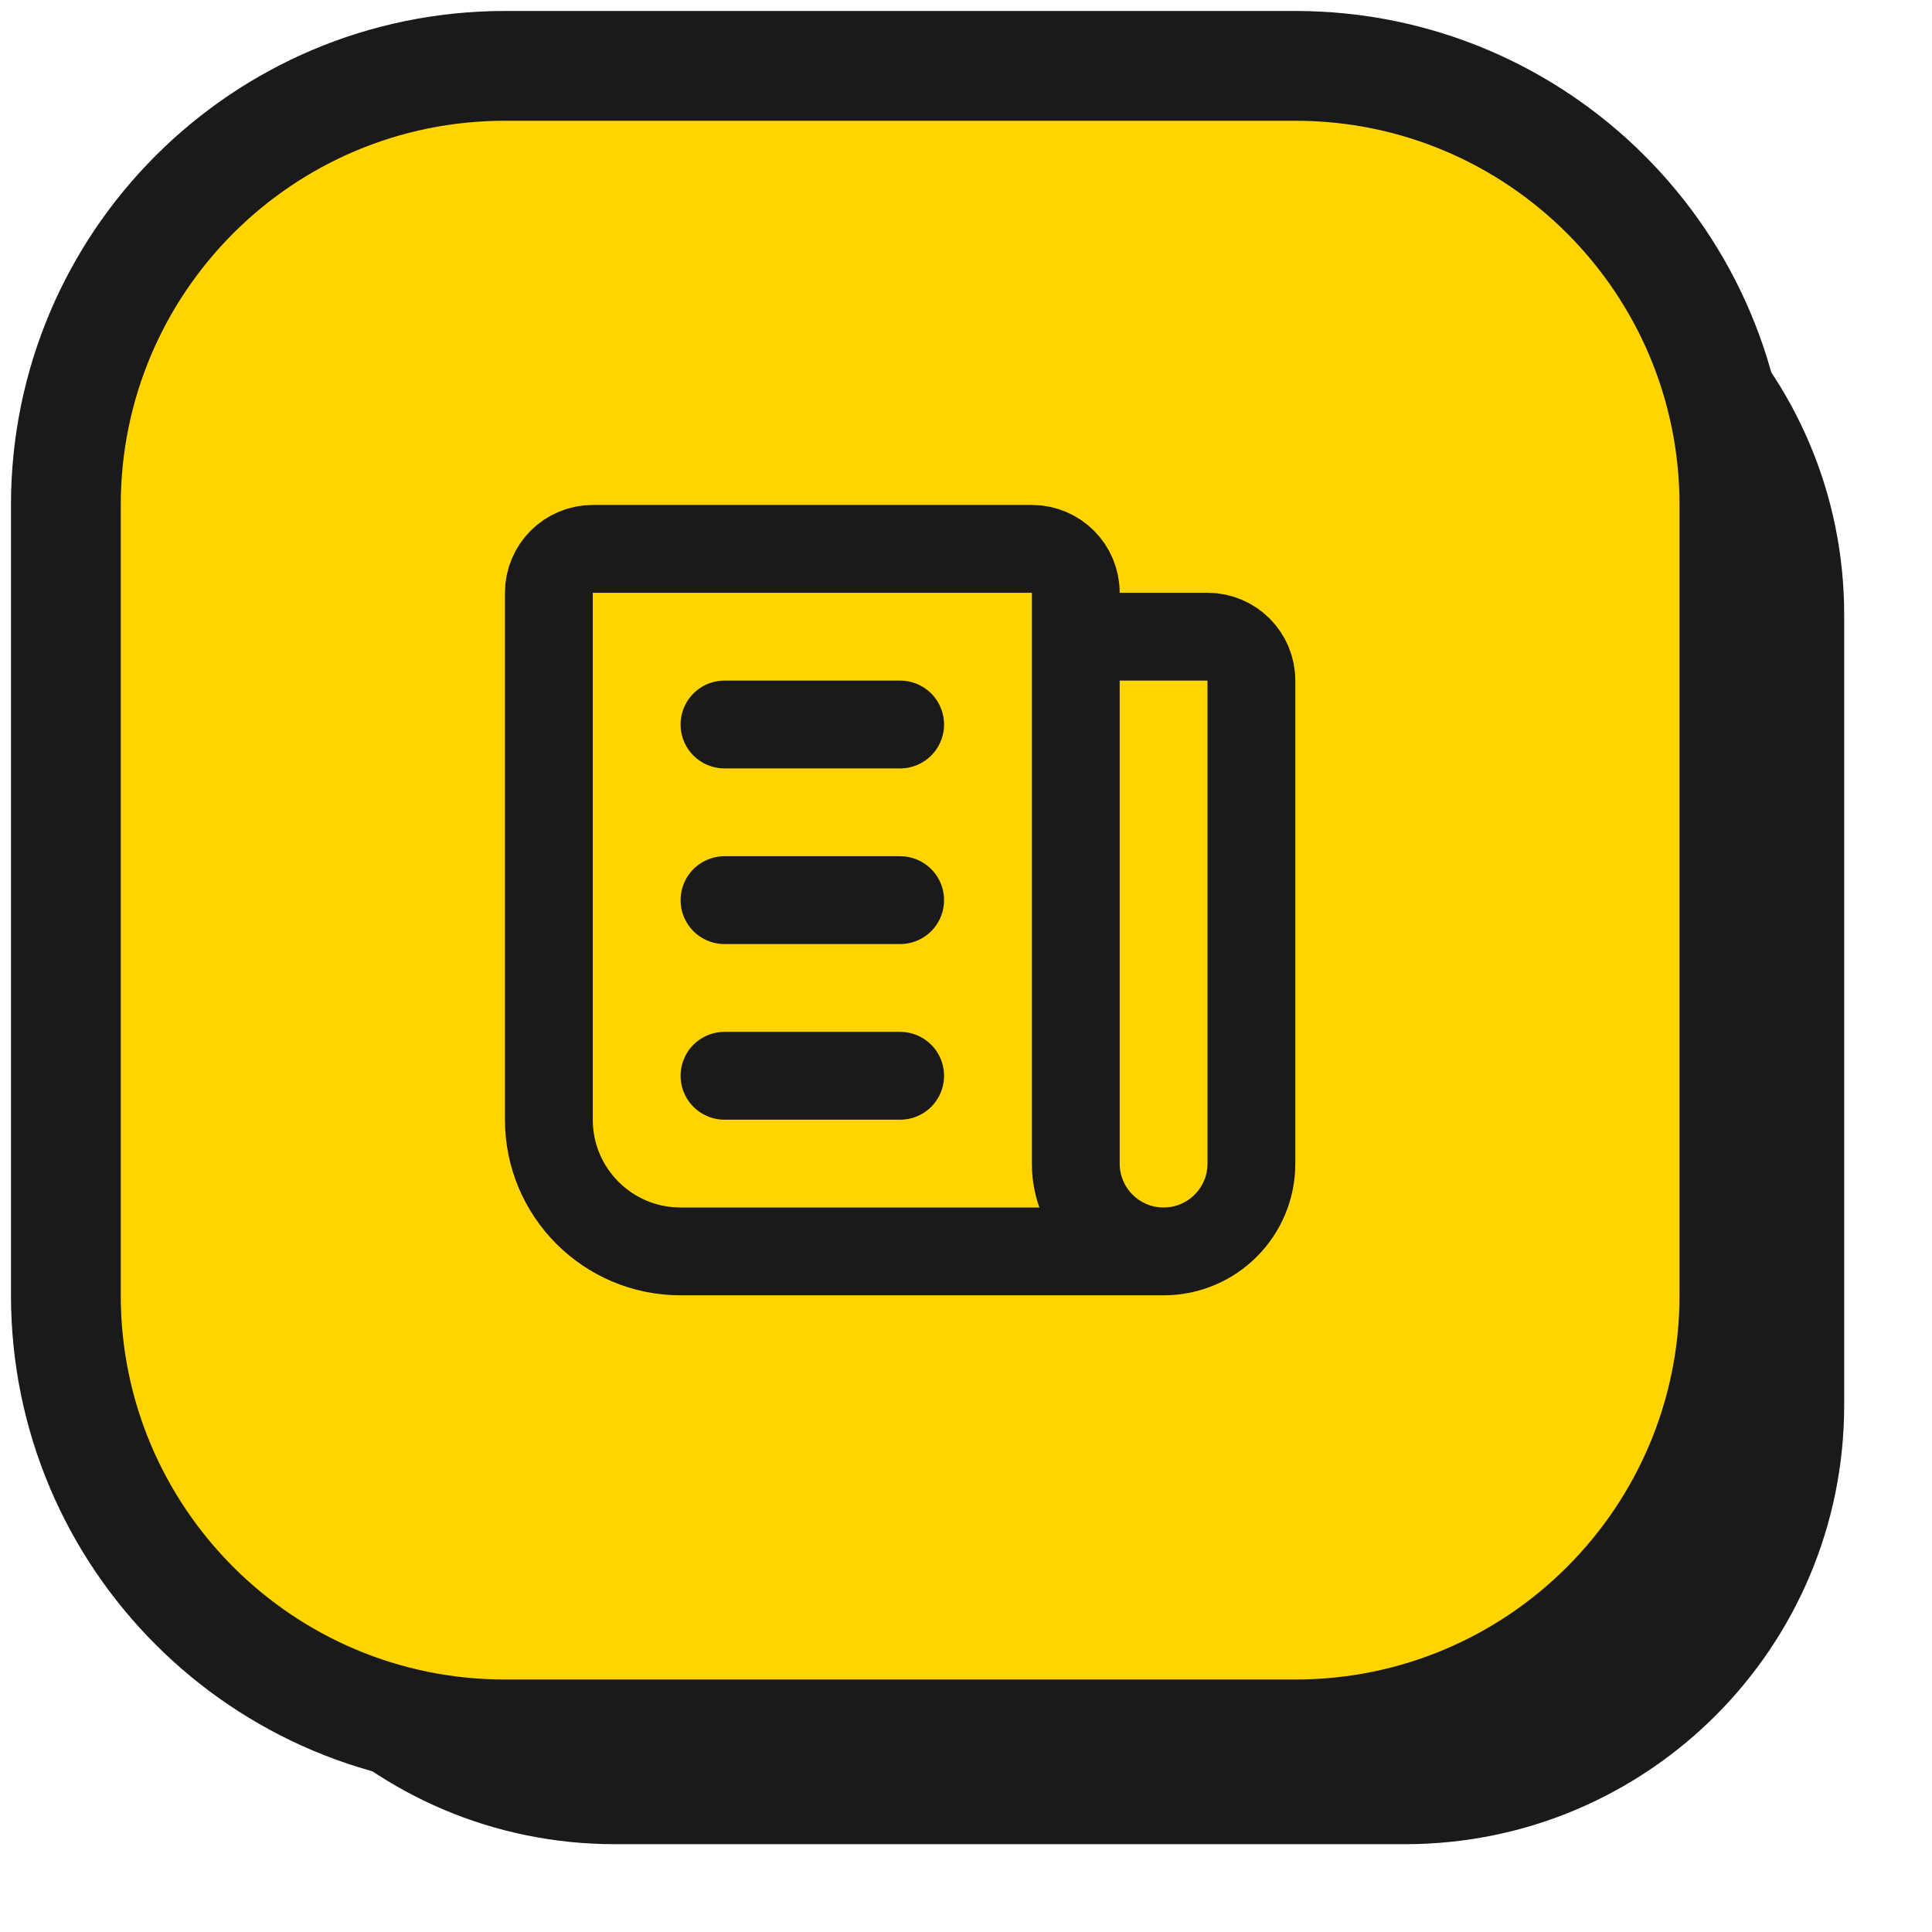
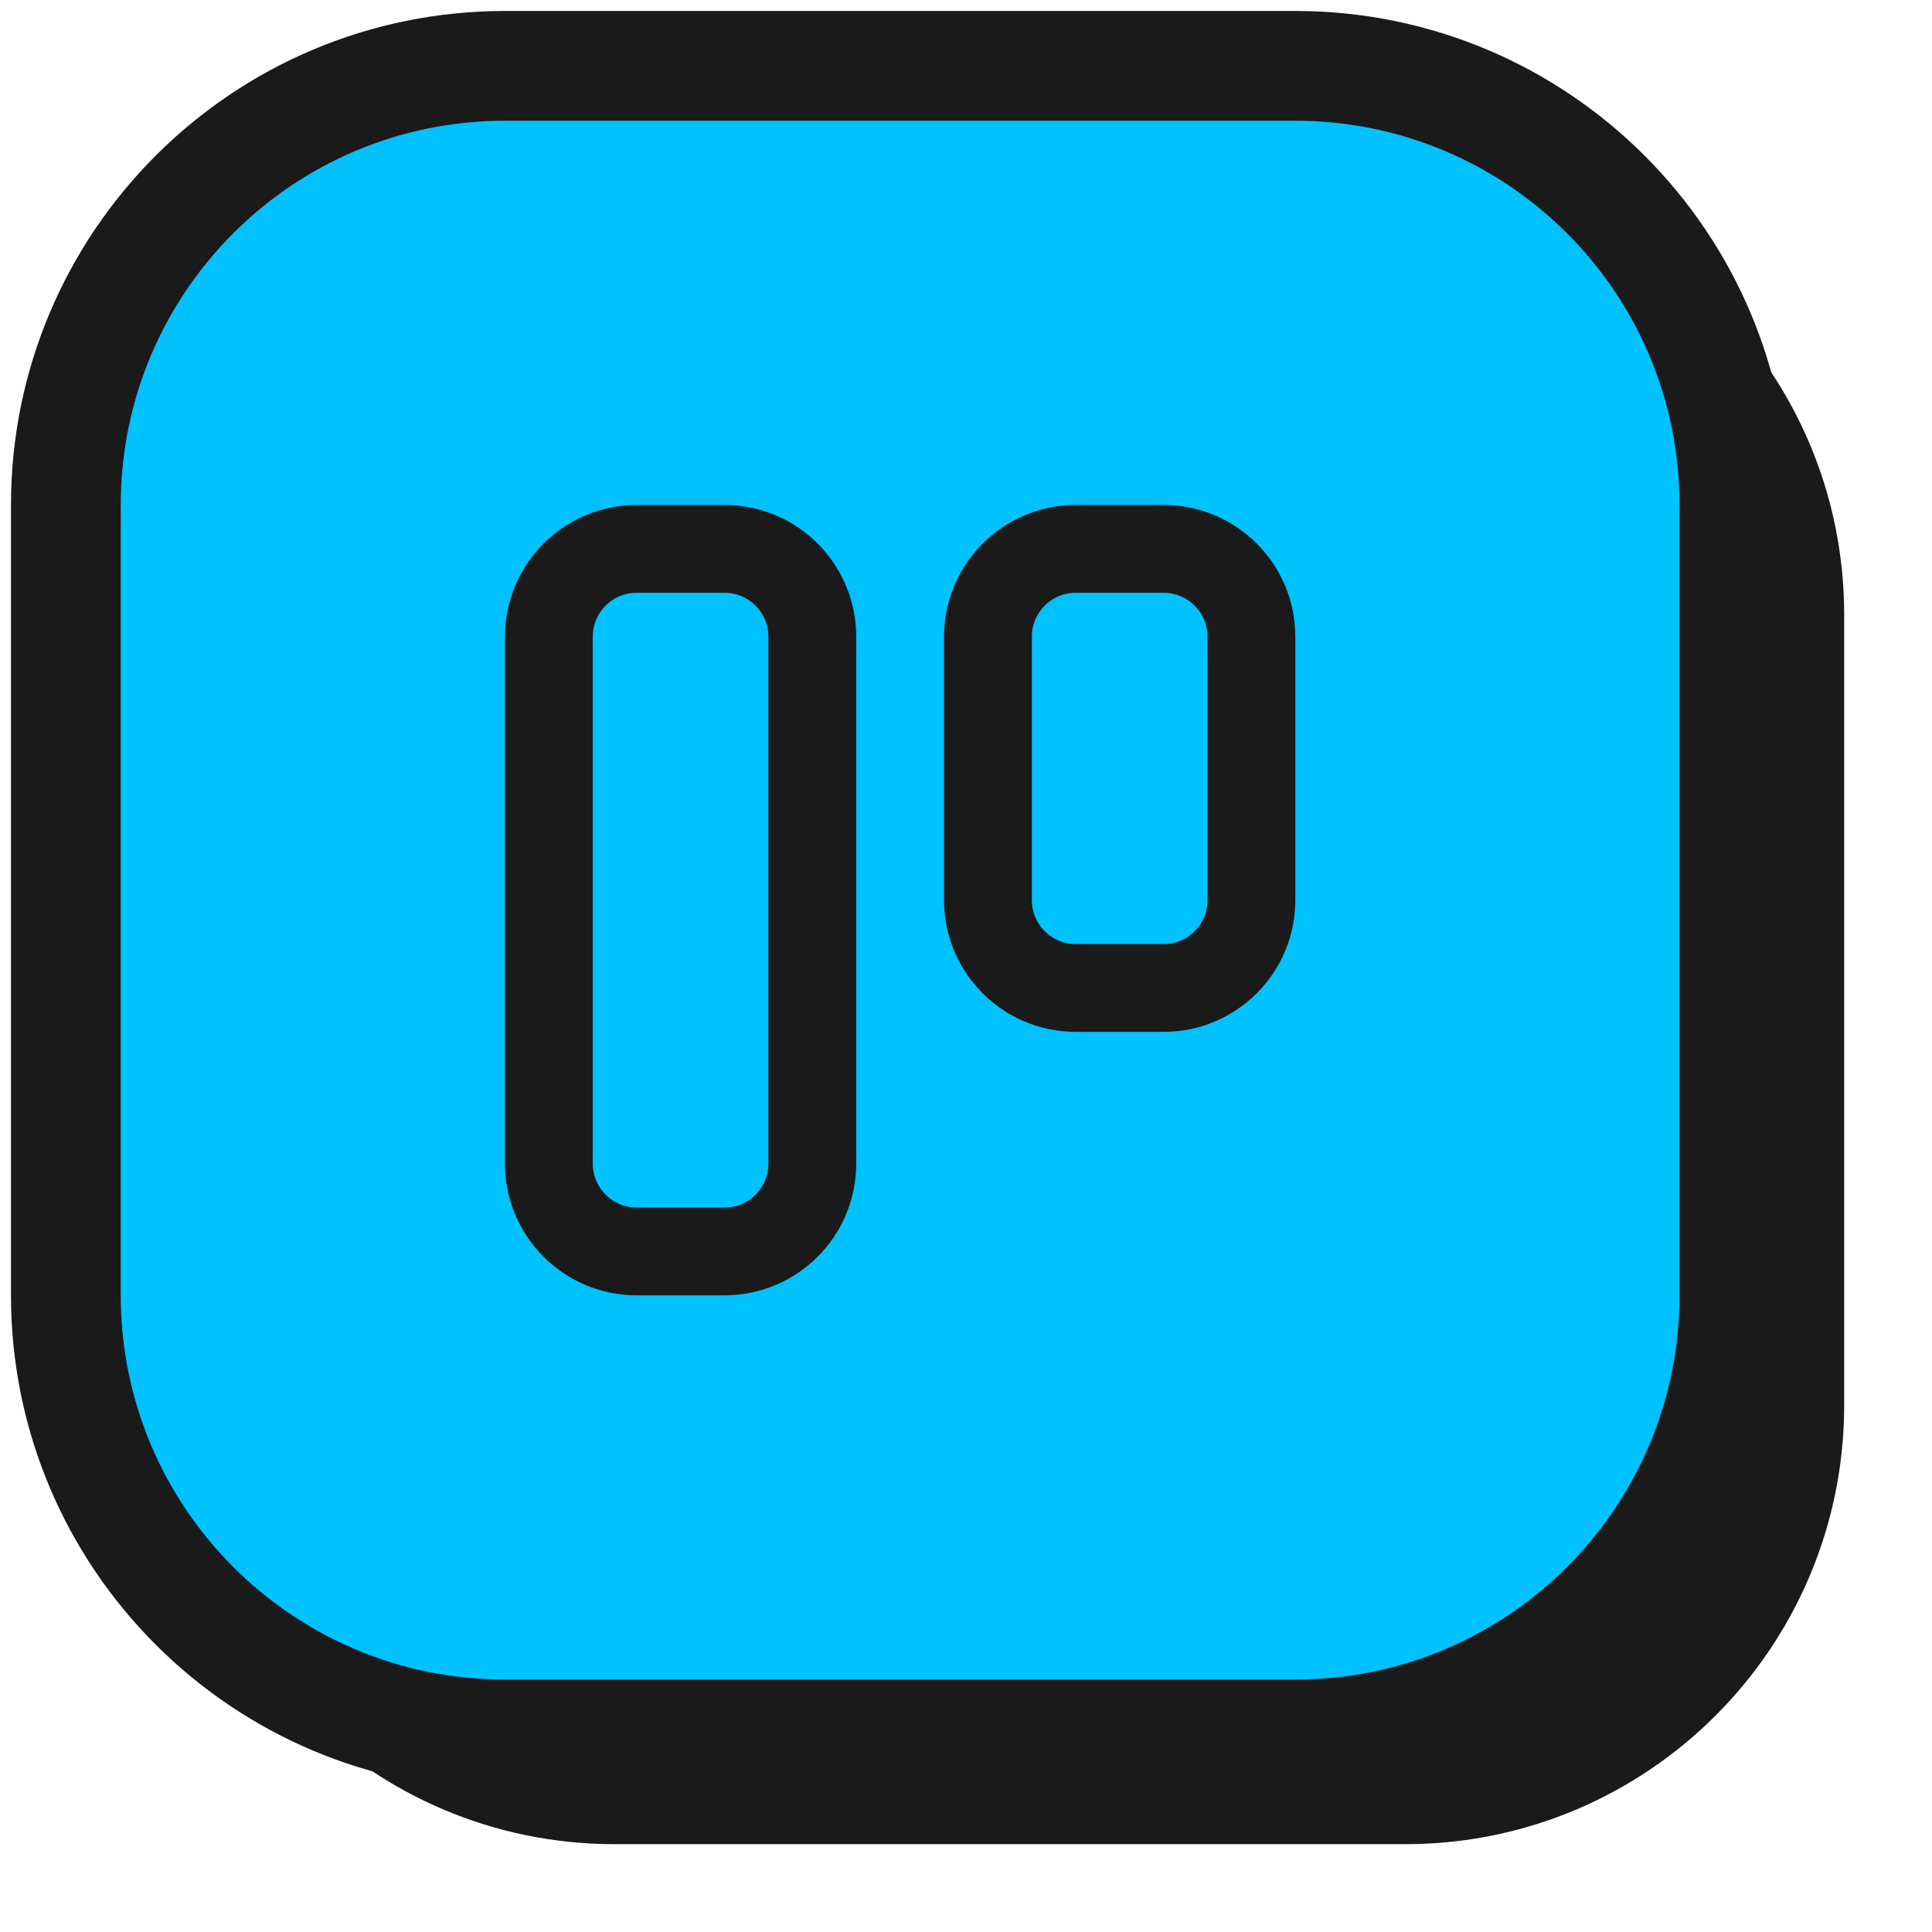
<svg xmlns="http://www.w3.org/2000/svg" width="44" height="44" viewBox="0 0 44 44">
  <rect x="4" y="4" width="38" height="38" rx="10" fill="#1a1a1a" />
-   <rect x="1.5" y="1.5" width="38" height="38" rx="10" fill="#ffd400" stroke="#1a1a1a" stroke-width="2.5" />
+   <rect x="1.5" y="1.5" width="38" height="38" rx="10" fill="#00c2ff" stroke="#1a1a1a" stroke-width="2.5" />
  <g transform="translate(8.5 8.5)" fill="none" stroke="#1a1a1a" stroke-width="2" stroke-linecap="round" stroke-linejoin="round">
-     <path d="M16 6h3a1 1 0 0 1 1 1v11a2 2 0 0 1 -4 0v-13a1 1 0 0 0 -1 -1h-10a1 1 0 0 0 -1 1v12a3 3 0 0 0 3 3h11" />
-     <path d="M8 8l4 0" />
-     <path d="M8 12l4 0" />
-     <path d="M8 16l4 0" />
+     <path d="M4 6a2 2 0 0 1 2 -2h2a2 2 0 0 1 2 2v12a2 2 0 0 1 -2 2h-2a2 2 0 0 1 -2 -2l0 -12" />
+     <path d="M14 6a2 2 0 0 1 2 -2h2a2 2 0 0 1 2 2v6a2 2 0 0 1 -2 2h-2a2 2 0 0 1 -2 -2l0 -6" />
  </g>
</svg>
